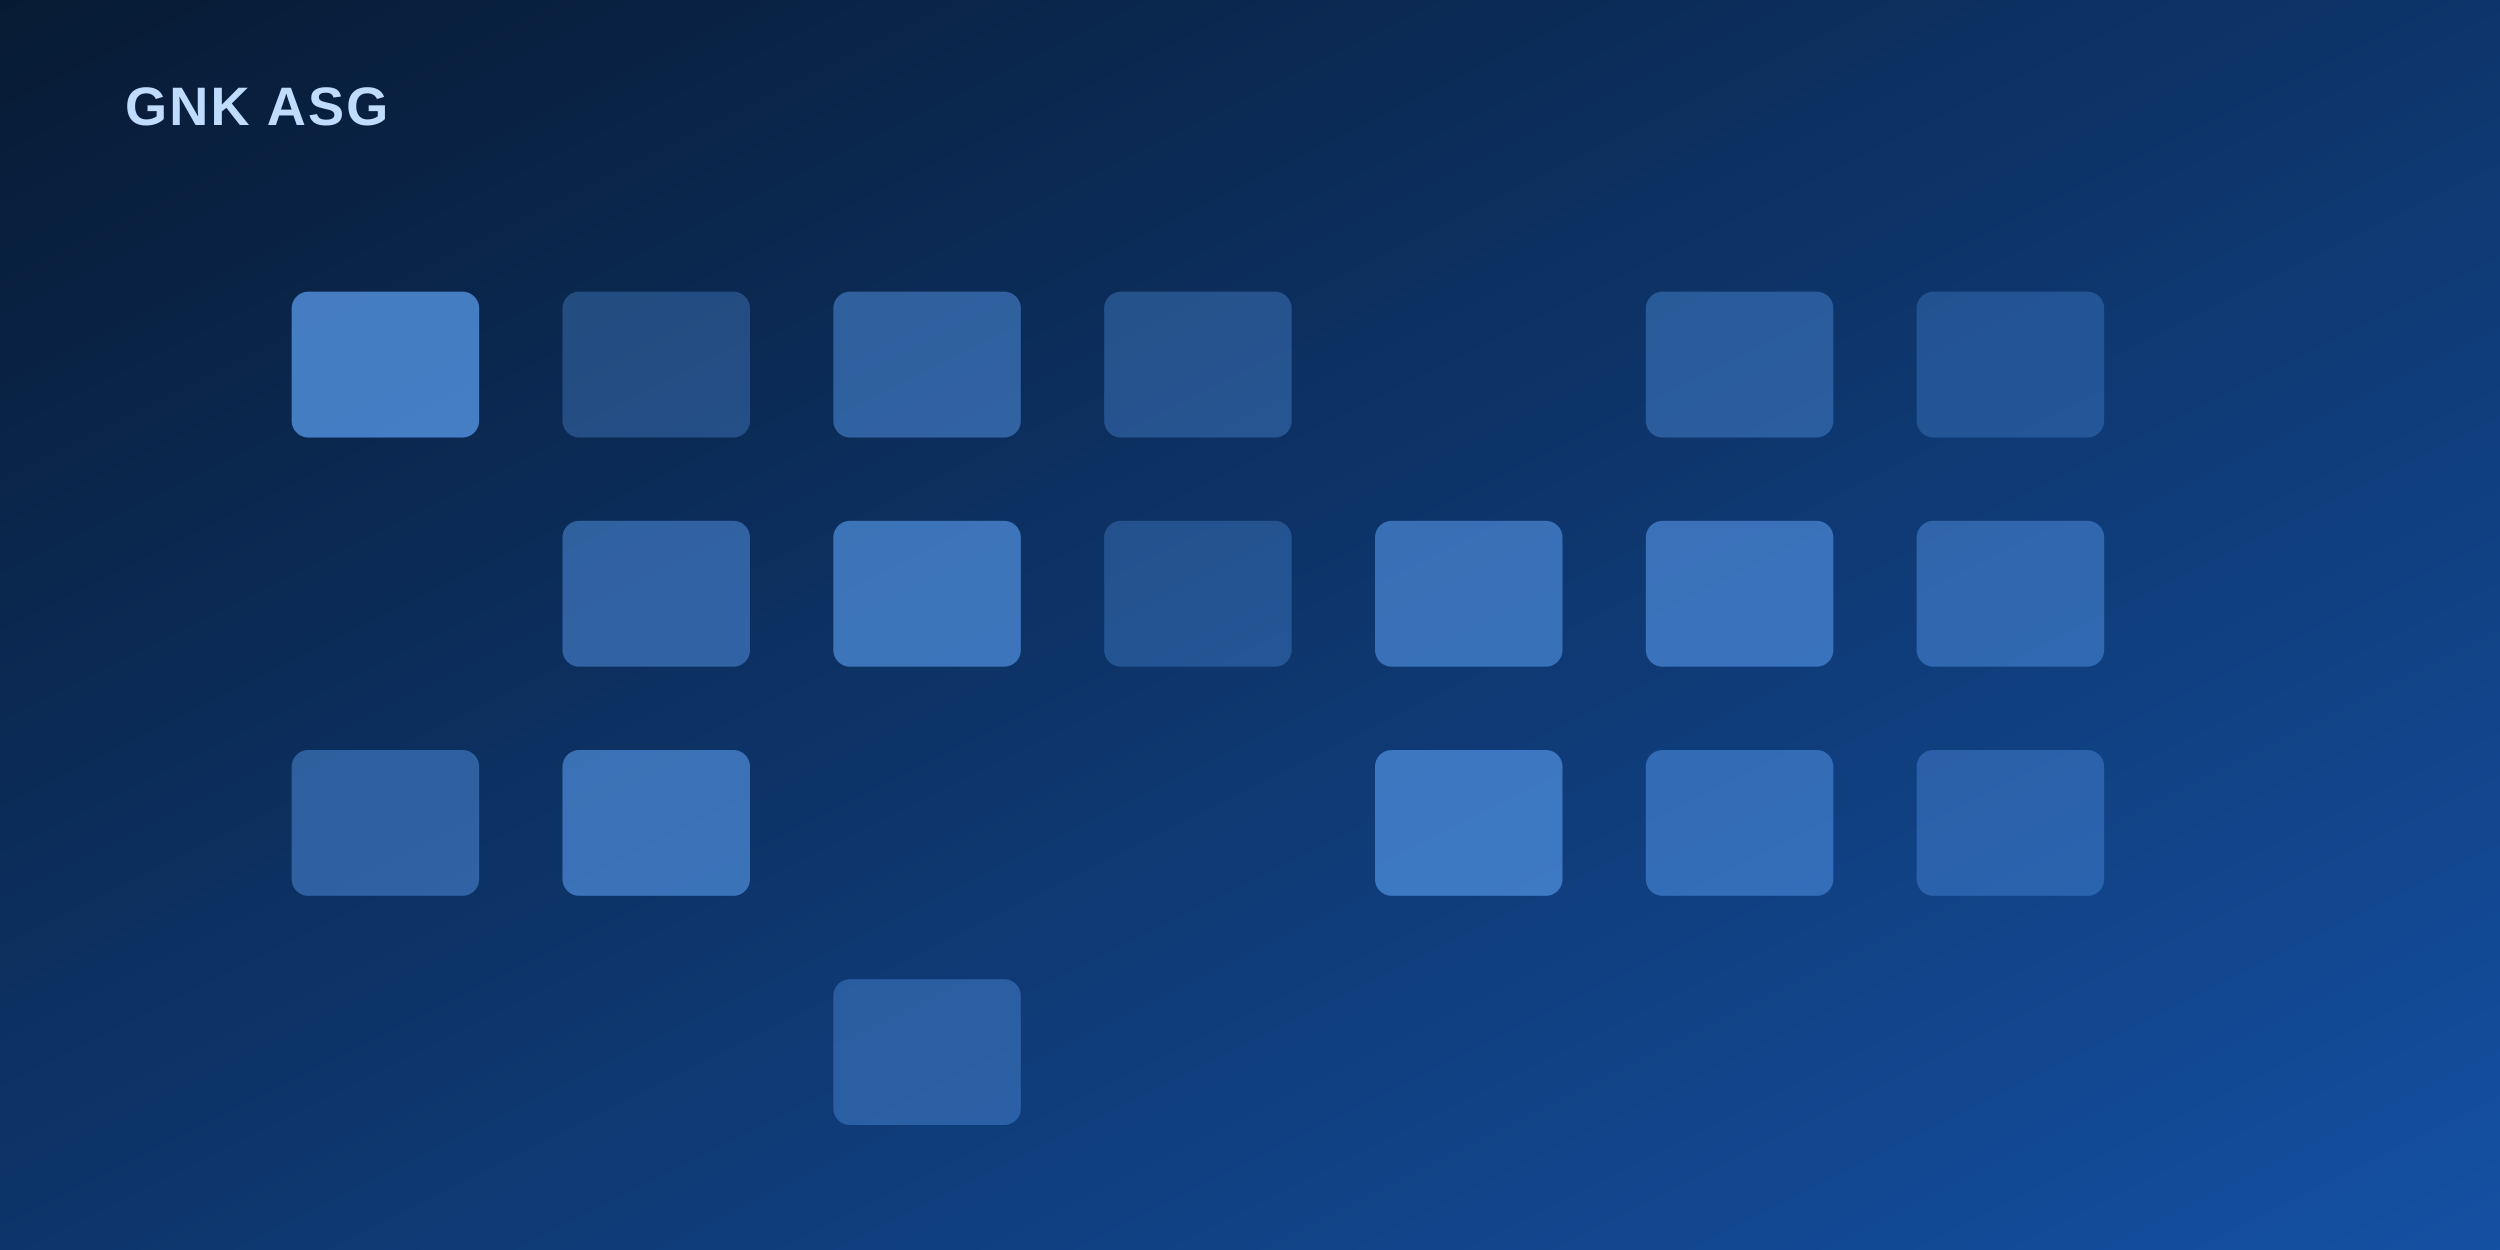
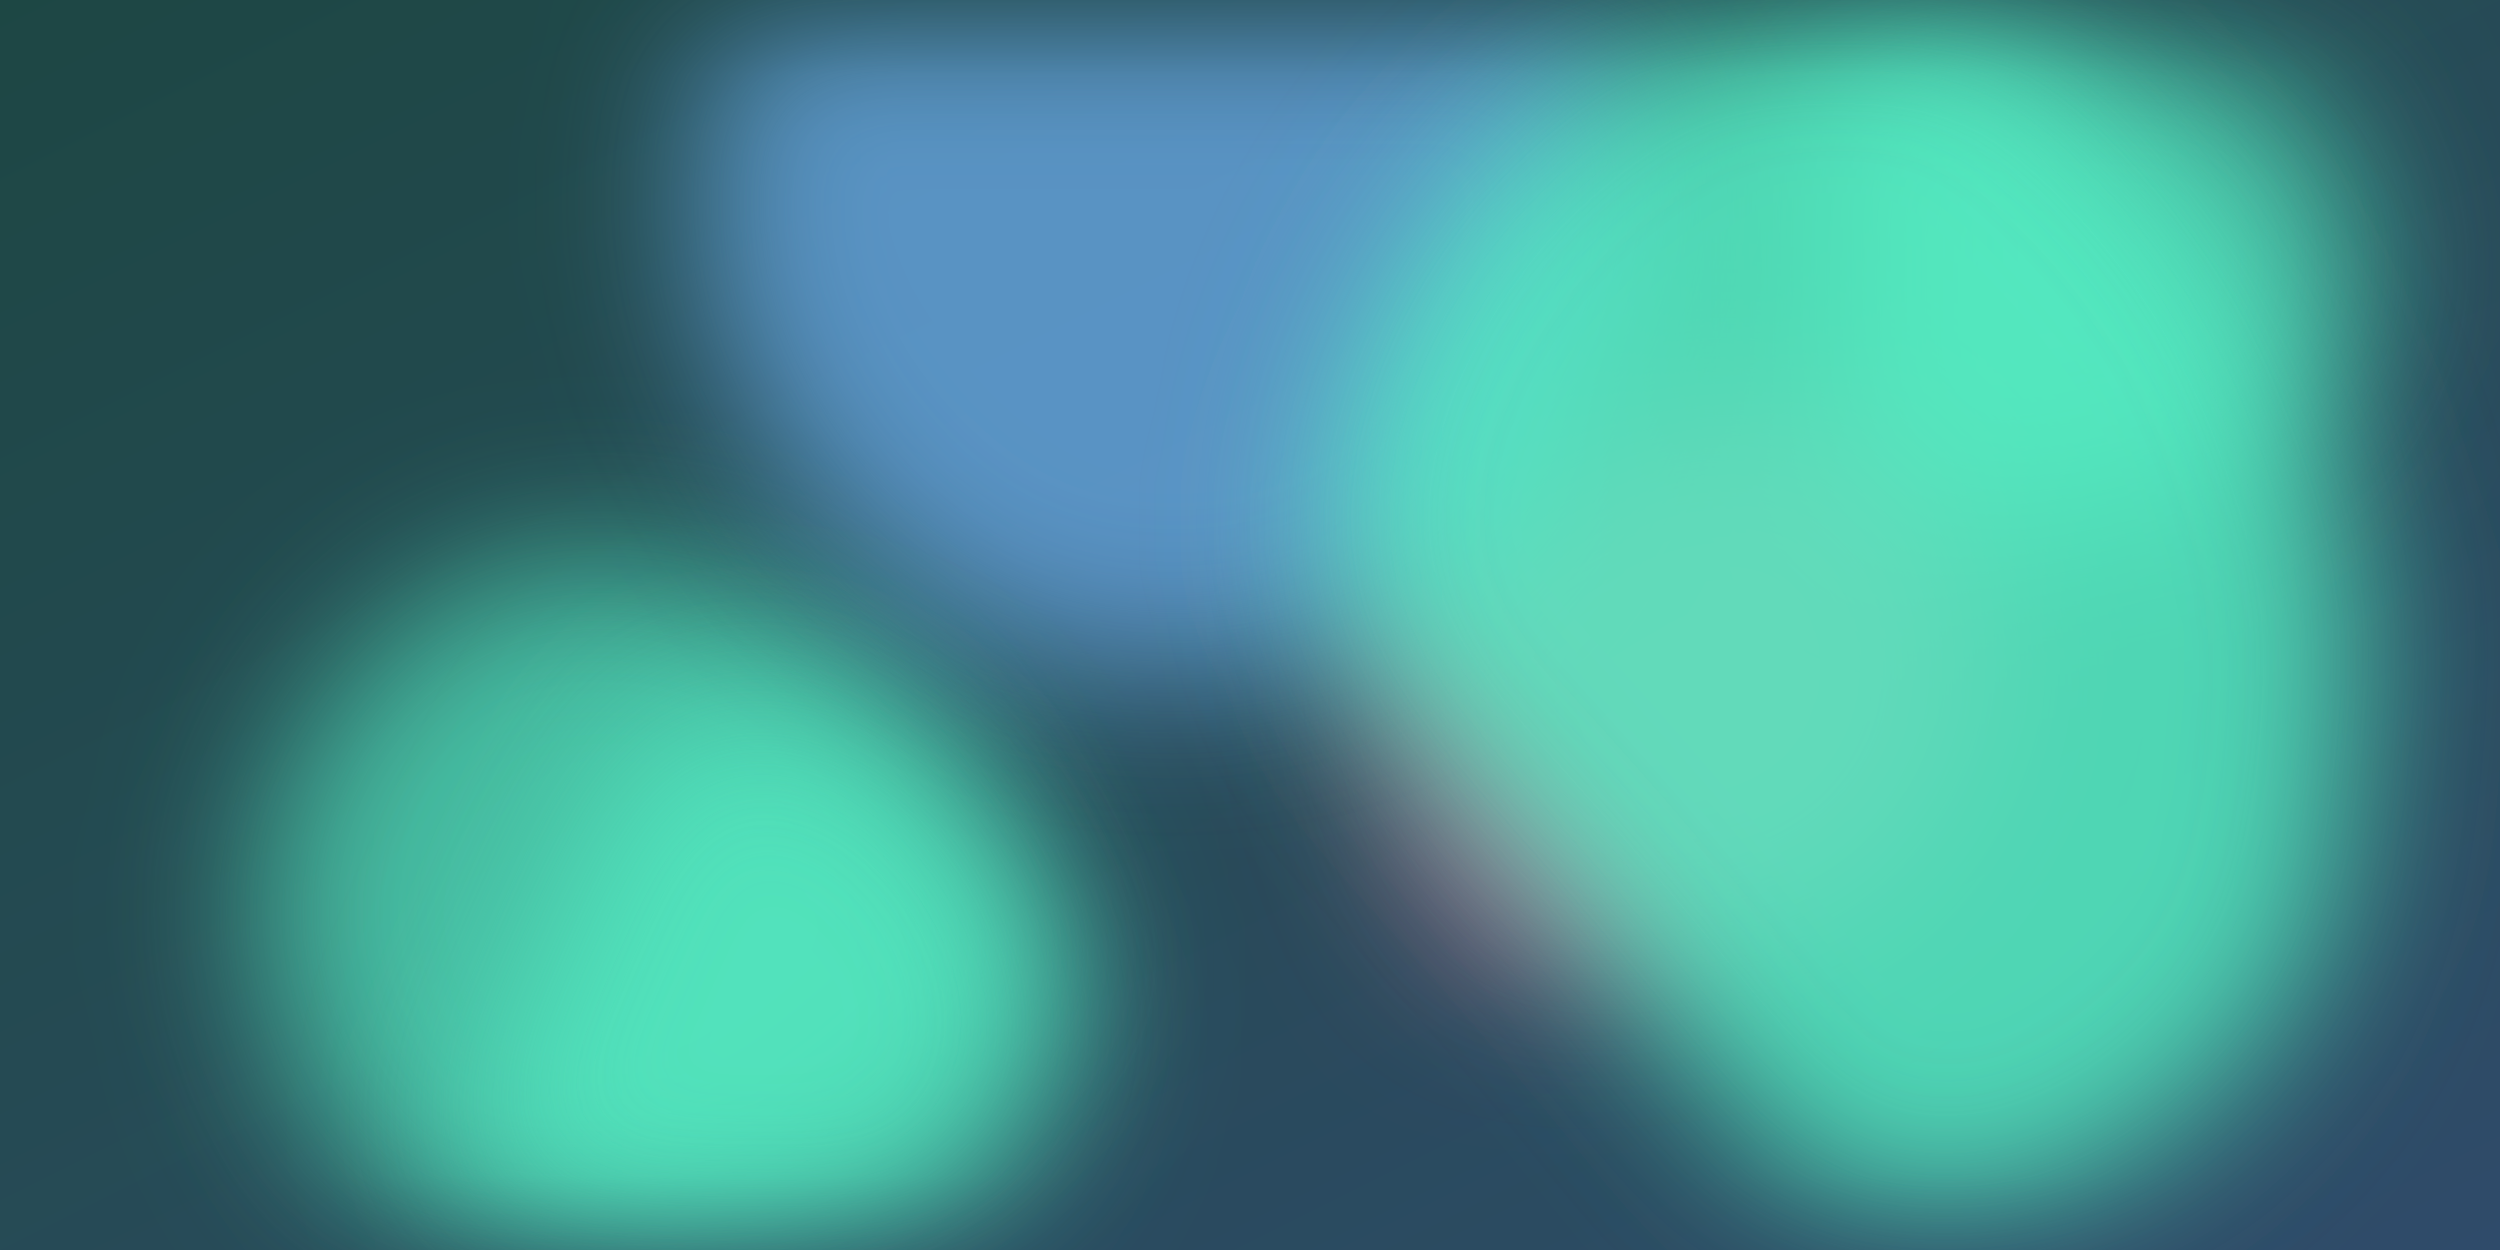
<svg xmlns="http://www.w3.org/2000/svg" viewBox="0 0 1200 600" role="img" aria-labelledby="t23 d23">
  <defs>
-     <linearGradient id="g23" x1="0" y1="0" x2="1" y2="1">
-       <stop stop-color="#071a33" />
-       <stop offset="1" stop-color="#1450a3" />
+     <linearGradient id="bg23" x1="0" y1="0" x2="1" y2="1">
+       <stop offset="0" stop-color="#55efc4" stop-opacity="0.25" />
+       <stop offset="1" stop-color="#74b9ff" stop-opacity="0.35" />
    </linearGradient>
+     <filter id="blur23" x="-50%" y="-50%" width="200%" height="200%">
+       <feGaussianBlur stdDeviation="38" />
+     </filter>
  </defs>
-   <rect width="1200" height="600" fill="url(#g23)" />
-   <g>
-     <rect x="140" y="140" width="90" height="70" rx="8" fill="#60a5fa" opacity="0.68" />
-     <rect x="270" y="140" width="90" height="70" rx="8" fill="#60a5fa" opacity="0.29" />
-     <rect x="400" y="140" width="90" height="70" rx="8" fill="#60a5fa" opacity="0.44" />
-     <rect x="530" y="140" width="90" height="70" rx="8" fill="#60a5fa" opacity="0.31" />
-     <rect x="790" y="140" width="90" height="70" rx="8" fill="#60a5fa" opacity="0.35" />
-     <rect x="920" y="140" width="90" height="70" rx="8" fill="#60a5fa" opacity="0.26" />
-     <rect x="270" y="250" width="90" height="70" rx="8" fill="#60a5fa" opacity="0.44" />
-     <rect x="400" y="250" width="90" height="70" rx="8" fill="#60a5fa" opacity="0.58" />
-     <rect x="530" y="250" width="90" height="70" rx="8" fill="#60a5fa" opacity="0.28" />
-     <rect x="660" y="250" width="90" height="70" rx="8" fill="#60a5fa" opacity="0.52" />
-     <rect x="790" y="250" width="90" height="70" rx="8" fill="#60a5fa" opacity="0.53" />
-     <rect x="920" y="250" width="90" height="70" rx="8" fill="#60a5fa" opacity="0.41" />
-     <rect x="140" y="360" width="90" height="70" rx="8" fill="#60a5fa" opacity="0.42" />
-     <rect x="270" y="360" width="90" height="70" rx="8" fill="#60a5fa" opacity="0.55" />
-     <rect x="660" y="360" width="90" height="70" rx="8" fill="#60a5fa" opacity="0.57" />
-     <rect x="790" y="360" width="90" height="70" rx="8" fill="#60a5fa" opacity="0.45" />
-     <rect x="920" y="360" width="90" height="70" rx="8" fill="#60a5fa" opacity="0.33" />
-     <rect x="400" y="470" width="90" height="70" rx="8" fill="#60a5fa" opacity="0.34" />
-   </g>
-   <text x="60" y="60" fill="#bfdbfe" font-family="Arial" font-size="26" font-weight="700" letter-spacing="1">GNK ASG</text>
+   <rect width="1200" height="600" fill="#0b0f1a" />
+   <rect width="1200" height="600" fill="url(#bg23)" />
+   <path d="M 1140.5 142.0 Q 1140.5 142.0 1115.0 187.2 Q 1089.5 232.5 1044.2 242.2 Q 999.0 252.0 935.4 260.6 Q 871.8 269.2 875.8 205.6 Q 879.9 142.0 875.6 78.2 Q 871.3 14.3 935.2 18.6 Q 999.0 22.8 1055.1 26.3 Q 1111.2 29.8 1125.9 85.9 Z" fill="#55efc4" opacity="0.68" filter="url(#blur23)" />
+   <path d="M 517.9 471.0 Q 517.9 471.0 450.1 533.3 Q 382.4 595.6 315.1 610.3 Q 247.9 625.0 194.6 582.1 Q 141.3 539.2 126.8 464.0 Q 112.2 388.8 172.6 320.3 Q 233.0 251.9 328.3 273.3 Q 423.7 294.6 470.8 382.8 Z" fill="#55efc4" opacity="0.68" filter="url(#blur23)" />
+   <path d="M 959.7 332.0 Q 959.7 332.0 935.1 384.6 Q 910.5 437.3 859.2 449.4 Q 807.8 461.5 756.4 466.0 Q 705.0 470.5 686.2 422.7 Q 667.3 374.8 658.1 328.7 Q 649.0 282.5 687.7 256.4 Q 726.3 230.4 768.8 206.7 Q 811.3 183.0 868.6 198.4 Q 925.9 213.8 942.8 272.9 Z" fill="#fd79a8" opacity="0.58" filter="url(#blur23)" />
+   <path d="M 794.6 110.0 Q 794.6 110.0 747.2 212.9 Q 699.9 315.9 576.5 323.6 Q 453.2 331.4 375.8 220.7 Q 298.4 110.0 365.2 -19.0 Q 432.0 -148.0 583.7 -152.6 Q 735.3 -157.3 764.9 -23.6 Z" fill="#74b9ff" opacity="0.66" filter="url(#blur23)" />
+   <path d="M 513.5 500.0 Q 513.5 500.0 482.0 556.8 Q 450.5 613.5 392.8 611.3 Q 335.1 609.1 270.8 591.5 Q 206.5 573.9 232.4 512.5 Q 258.2 451.0 288.4 384.8 Q 318.6 318.6 391.4 343.9 Q 464.3 369.3 488.9 434.6 Z" fill="#55efc4" opacity="0.75" filter="url(#blur23)" />
+   <path d="M 1135.7 285.0 Q 1135.7 285.0 1127.2 393.3 Q 1118.6 501.6 1010.3 562.8 Q 902.0 624.0 827.0 529.4 Q 752.1 434.9 681.5 360.0 Q 610.8 285.0 650.9 179.5 Q 691.0 74.0 796.5 16.0 Q 902.0 -42.0 990.1 33.4 Q 1078.2 108.8 1107.0 196.9 Z" fill="#55efc4" opacity="0.84" filter="url(#blur23)" />
</svg>
